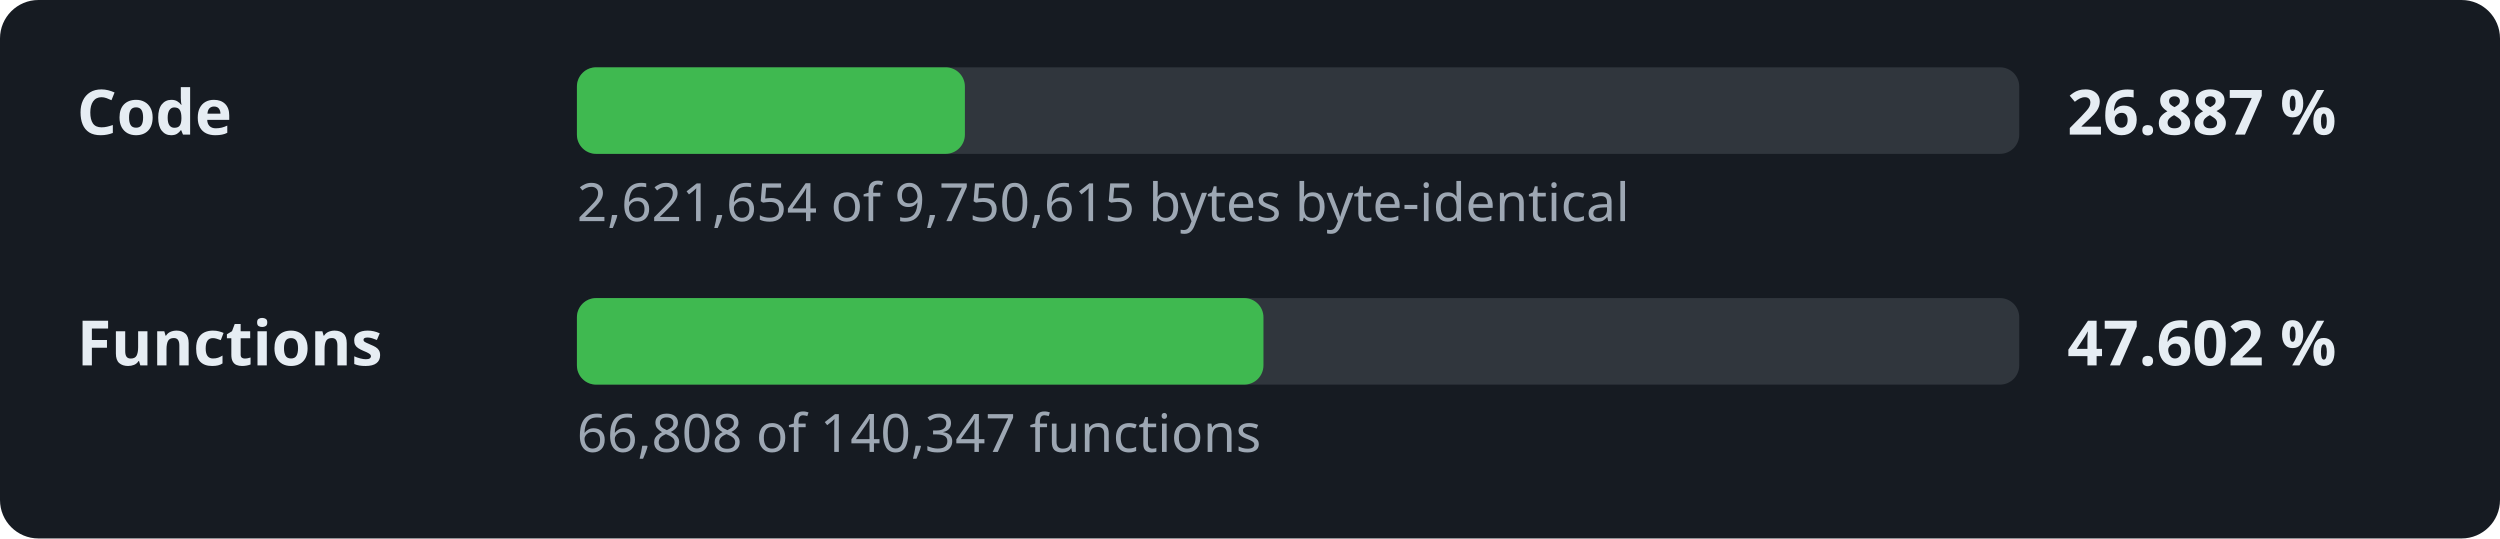
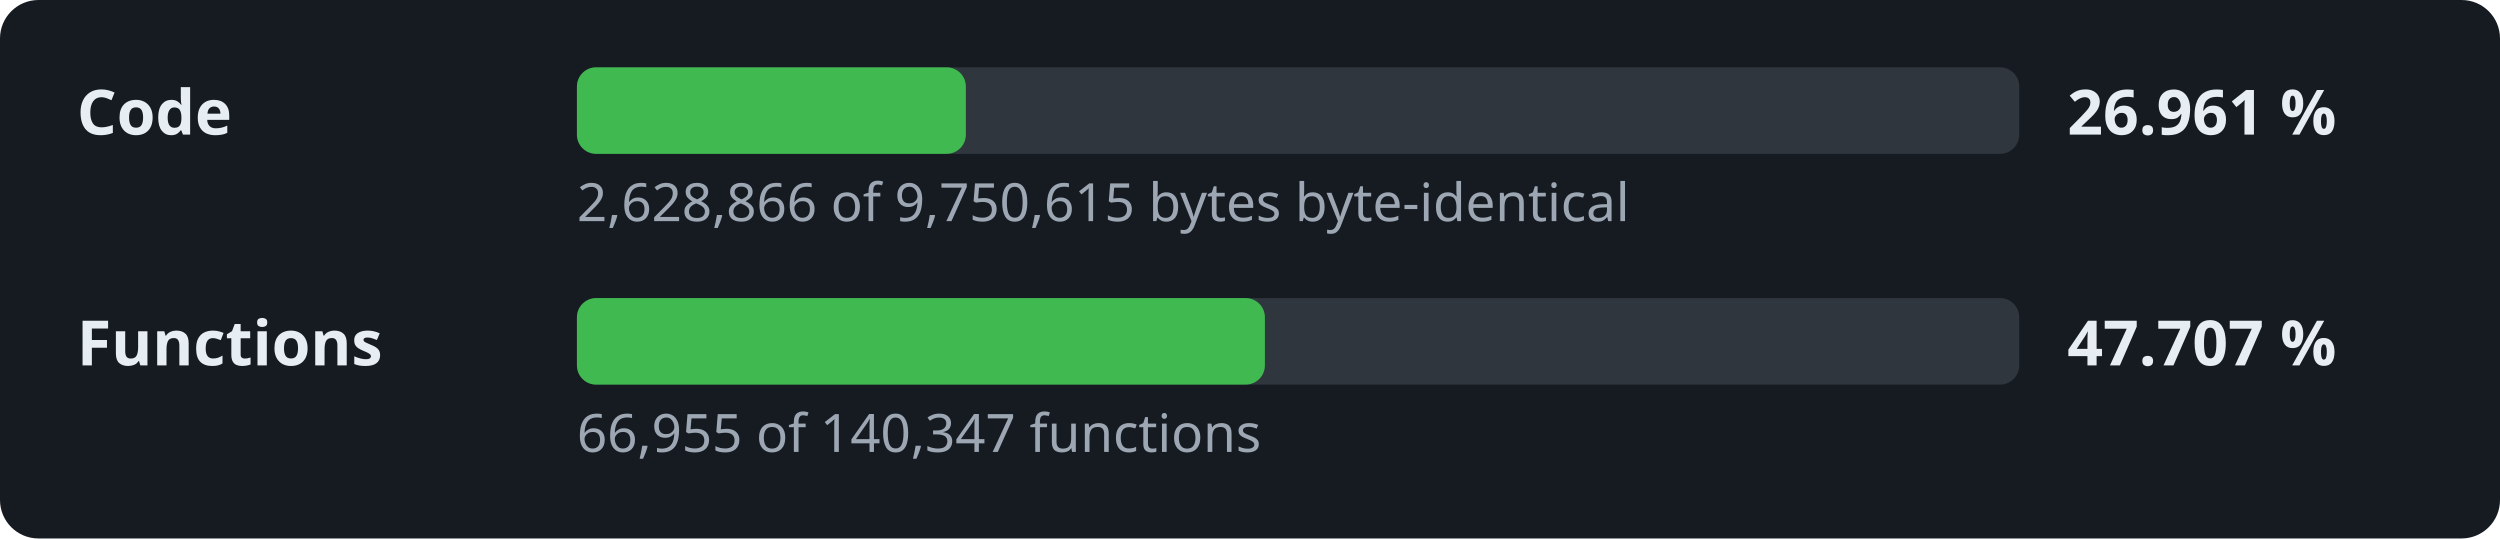
- <svg xmlns="http://www.w3.org/2000/svg" width="520" height="112" viewBox="0 0 520 112" role="img" aria-label="Decompilation progress: 26.887 % of the code">
+ <svg xmlns="http://www.w3.org/2000/svg" width="520" height="112" viewBox="0 0 520 112" role="img" aria-label="Decompilation progress: 26.961 % of the code">
  <style>.l,.v{font:600 13px sans-serif;fill:#e6edf3}.d{font:11px sans-serif;fill:#9da7b3}.t{fill:#30363d}.f{fill:#3fb950}</style>
  <rect width="520" height="112" rx="8" fill="#161b22" />
  <text x="16" y="28" class="l">Code</text>
  <rect x="120" y="14" width="300" height="18" rx="4" class="t" />
-   <rect x="120" y="14" width="80.7" height="18" rx="4" class="f" />
-   <text x="430" y="28" class="v">26.887 %</text>
-   <text x="120" y="46" class="d">2,621,654 of 9,750,615 bytes byte-identical</text>
+   <rect x="120" y="14" width="80.9" height="18" rx="4" class="f" />
+   <text x="430" y="28" class="v">26.961 %</text>
+   <text x="120" y="46" class="d">2,628,866 of 9,750,615 bytes byte-identical</text>
  <text x="16" y="76" class="l">Functions</text>
  <rect x="120" y="62" width="300" height="18" rx="4" class="t" />
-   <rect x="120" y="62" width="142.8" height="18" rx="4" class="f" />
-   <text x="430" y="76" class="v">47.602 %</text>
-   <text x="120" y="94" class="d">66,808 of 140,347 functions</text>
+   <rect x="120" y="62" width="143.1" height="18" rx="4" class="f" />
+   <text x="430" y="76" class="v">47.707 %</text>
+   <text x="120" y="94" class="d">66,955 of 140,347 functions</text>
</svg>
